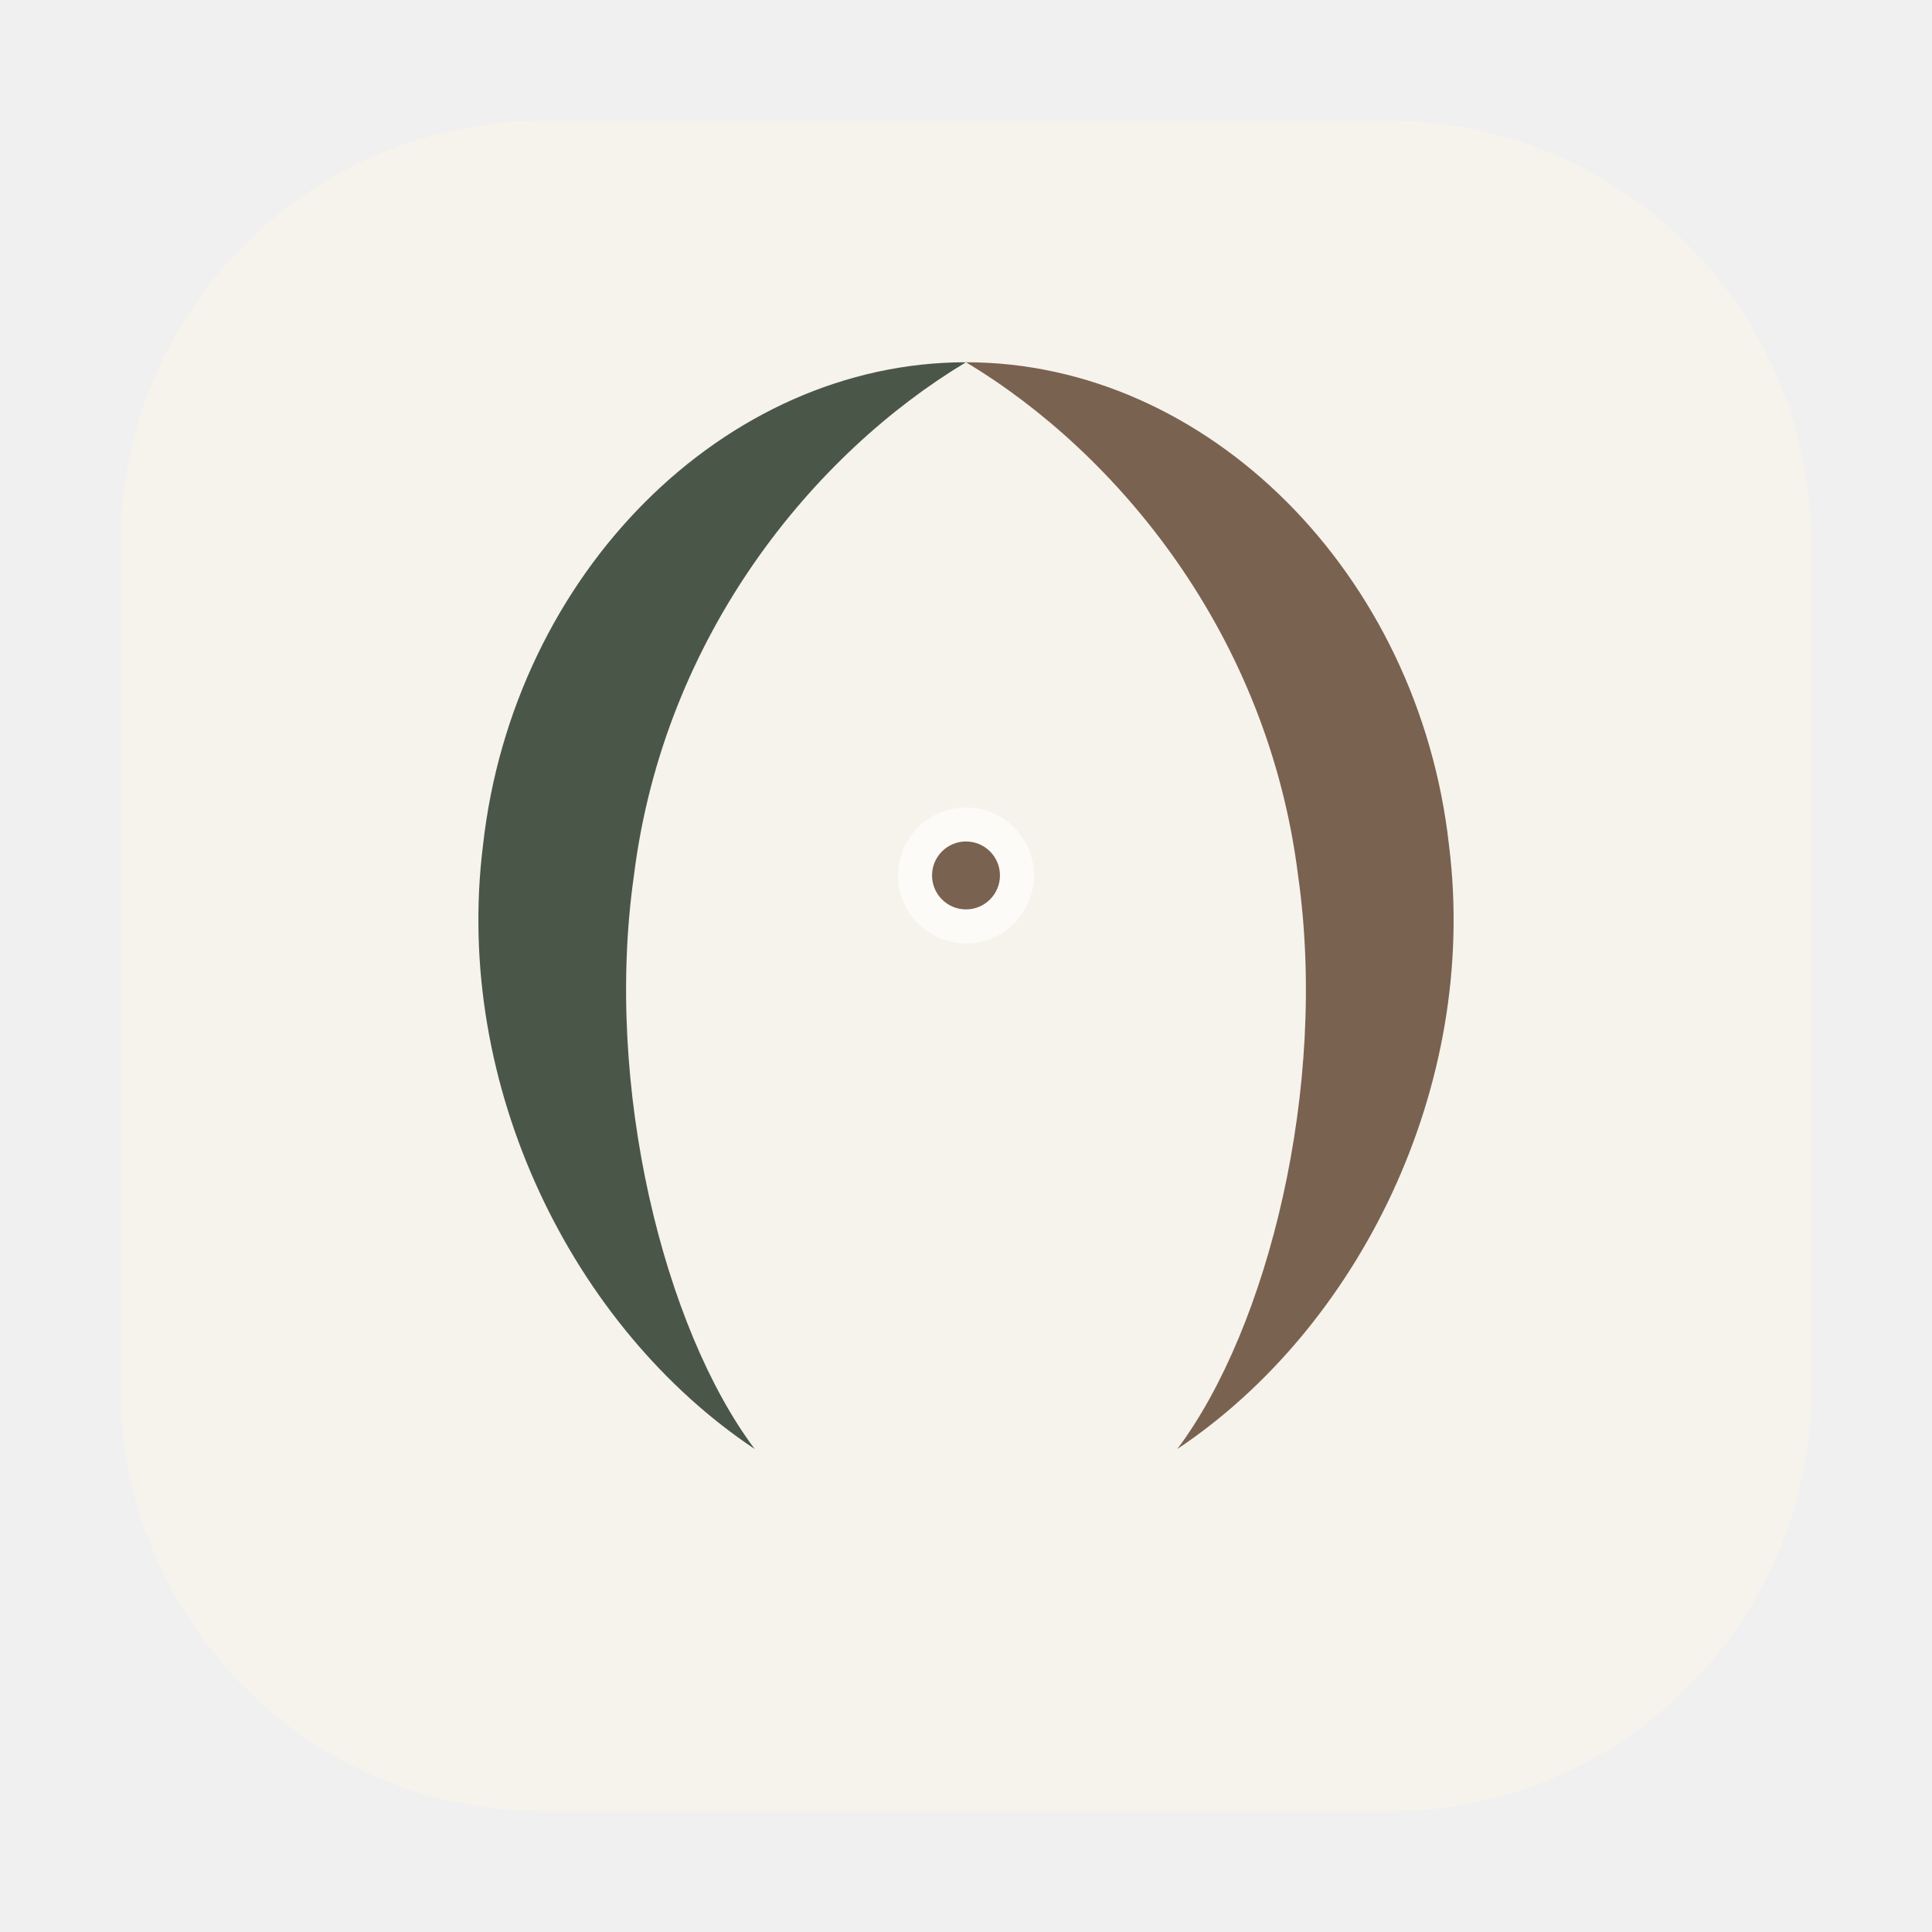
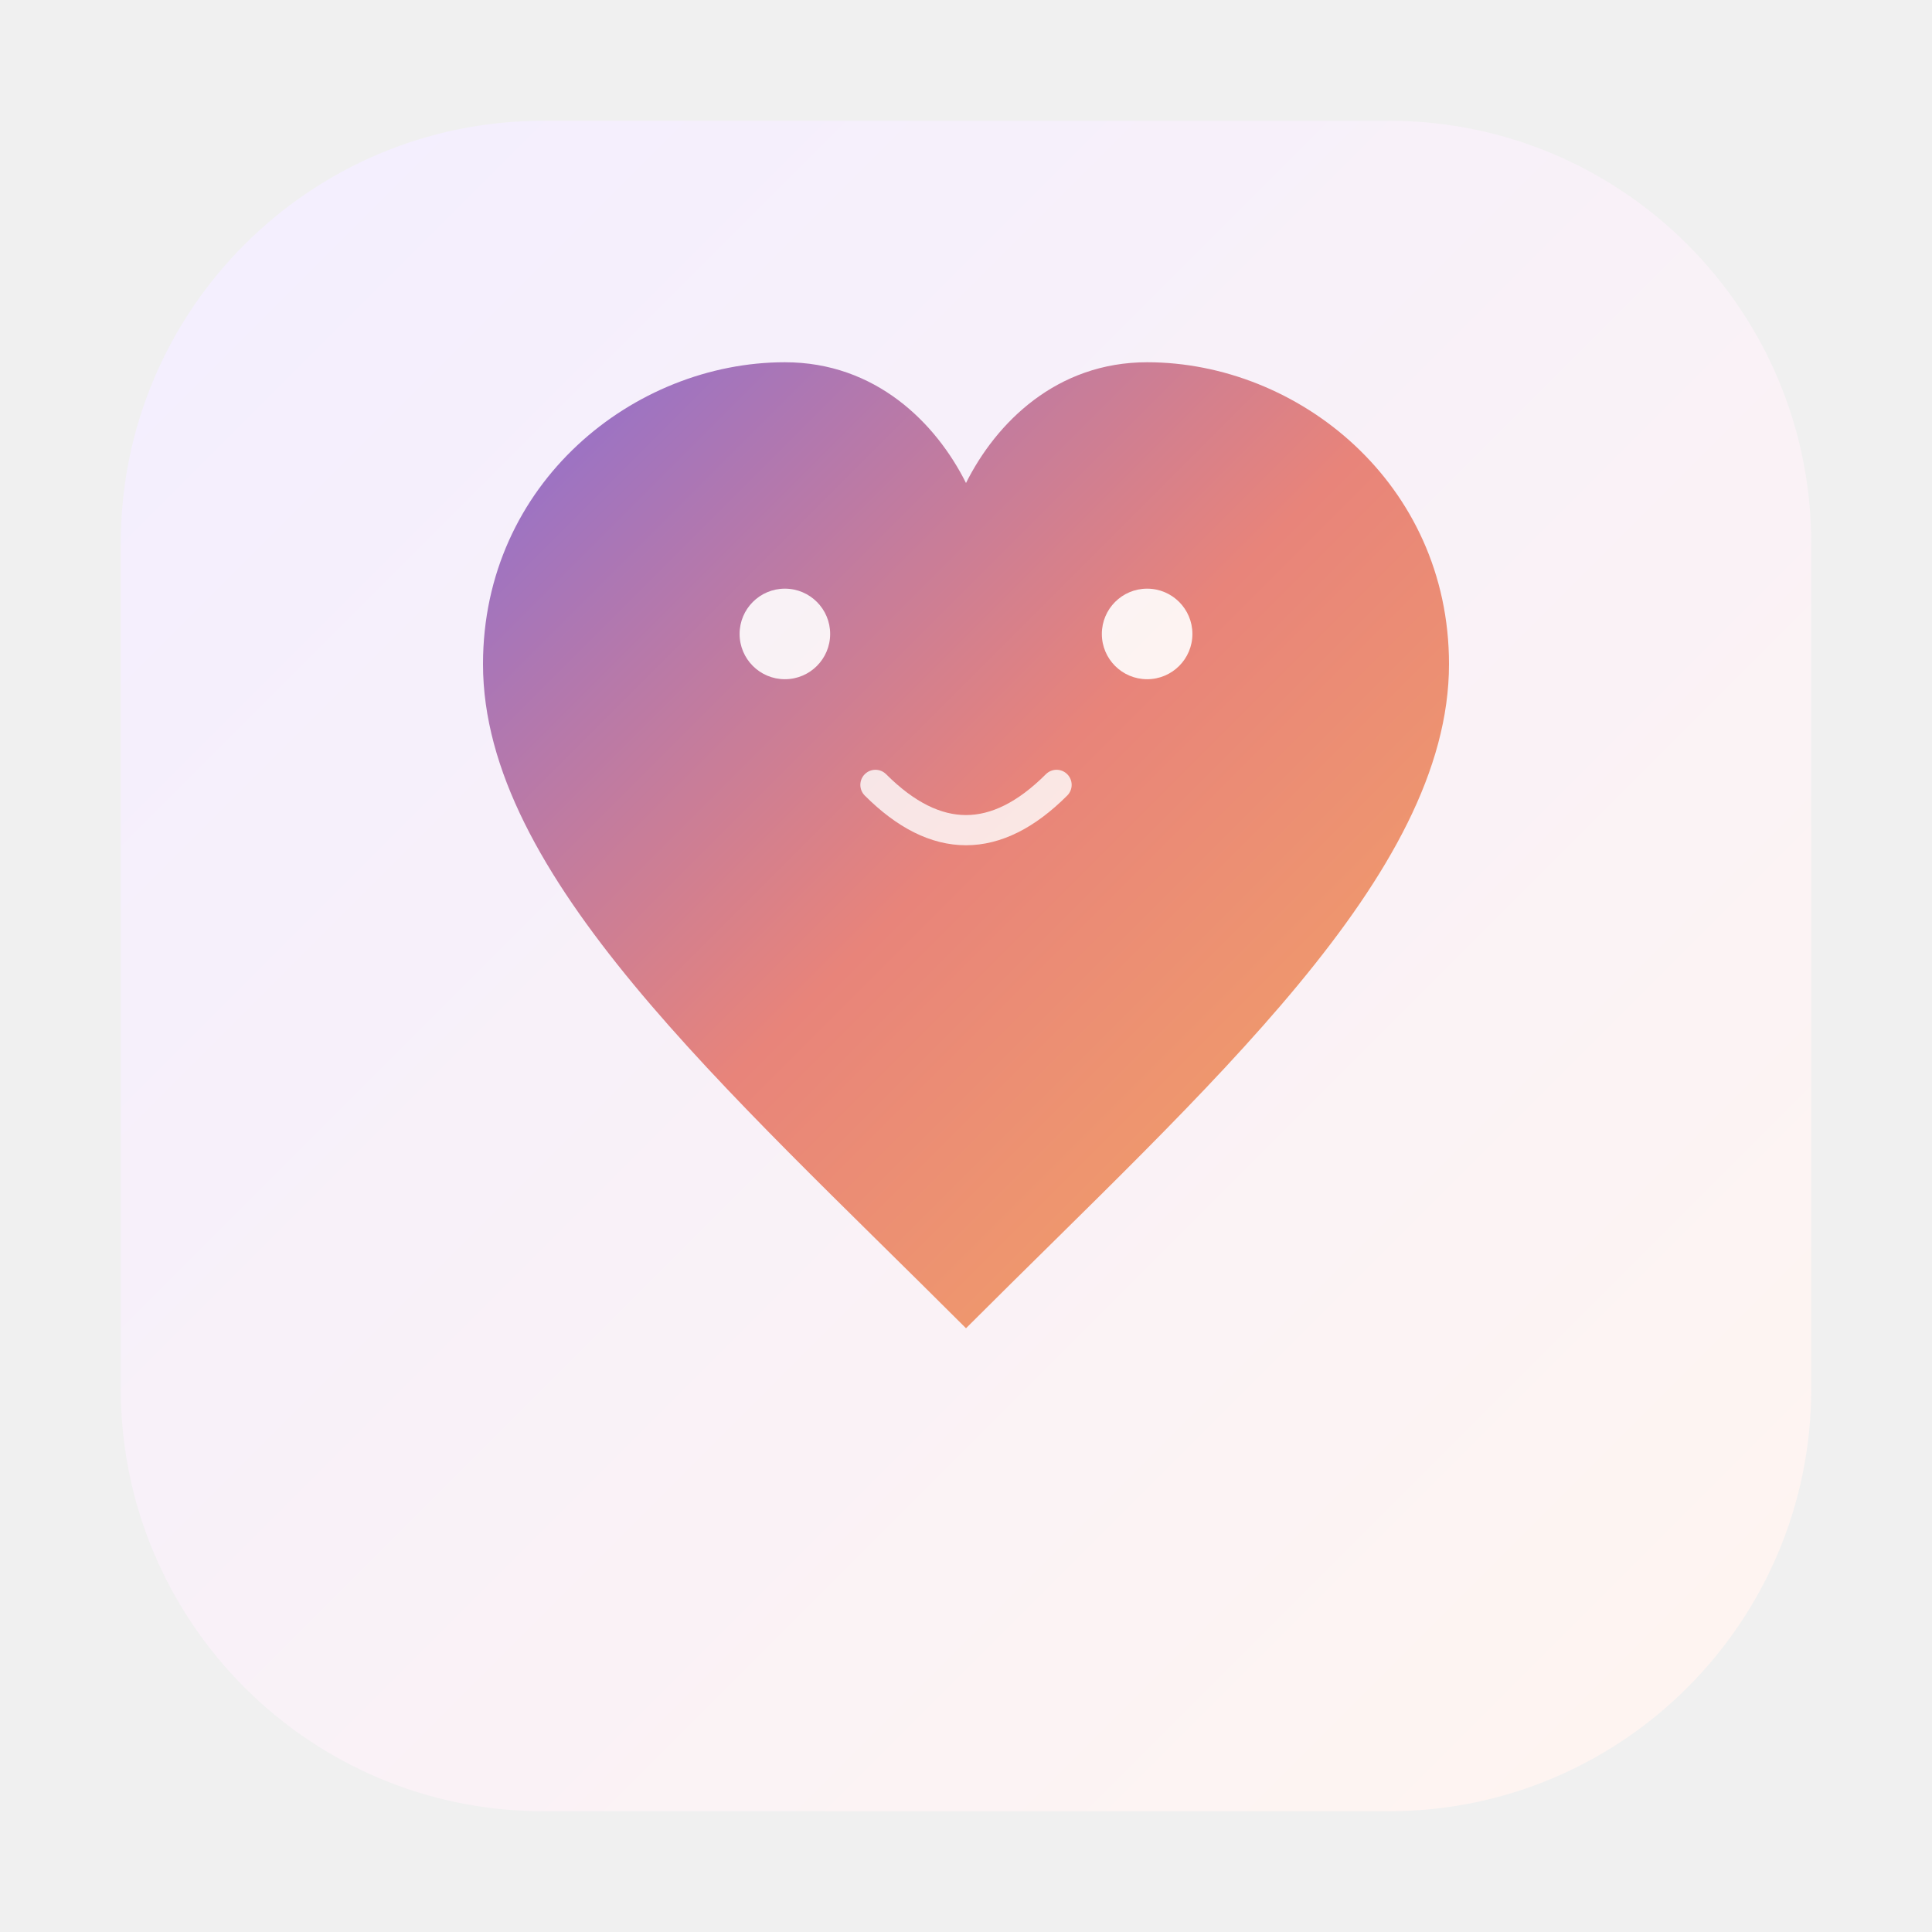
<svg xmlns="http://www.w3.org/2000/svg" viewBox="0 0 128 128" fill="none" role="img" aria-label="شورى">
-   <rect x="8" y="8" width="112" height="112" rx="28" fill="#f6f3ec" />
-   <path d="M 64 24 C 48 24 34 38 32 56 C 30 72 38 88 50 96 C 44 88 40 72 42 58 C 44 42 54 30 64 24 Z" fill="#4a5748" />
-   <path d="M 64 24 C 80 24 94 38 96 56 C 98 72 90 88 78 96 C 84 88 88 72 86 58 C 84 42 74 30 64 24 Z" fill="#7a6250" />
-   <circle cx="64" cy="58" r="4.5" fill="#fdfbf8" />
-   <circle cx="64" cy="58" r="2.25" fill="#7a6250" />
+   <defs>
+     <linearGradient id="logo-bg" x1="0%" y1="0%" x2="100%" y2="100%">
+       <stop offset="0%" stop-color="#F3EEFF" />
+       <stop offset="100%" stop-color="#FFF5F0" />
+     </linearGradient>
+     <linearGradient id="logo-heart" x1="0%" y1="0%" x2="100%" y2="100%">
+       <stop offset="0%" stop-color="#8B6FD4" />
+       <stop offset="50%" stop-color="#E8847A" />
+       <stop offset="100%" stop-color="#F5A962" />
+     </linearGradient>
+   </defs>
+   <rect x="8" y="8" width="112" height="112" rx="28" fill="url(#logo-bg)" />
+   <path d="M64 88 C48 72 32 58 32 44 C32 32 42 24 52 24 C58 24 62 28 64 32 C66 28 70 24 76 24 C86 24 96 32 96 44 C96 58 80 72 64 88Z" fill="url(#logo-heart)" />
+   <circle cx="52" cy="42" r="3" fill="#fff" opacity="0.9" />
+   <circle cx="76" cy="42" r="3" fill="#fff" opacity="0.9" />
+   <path d="M58 52 Q64 58 70 52" stroke="#fff" stroke-width="2" stroke-linecap="round" fill="none" opacity="0.8" />
</svg>
